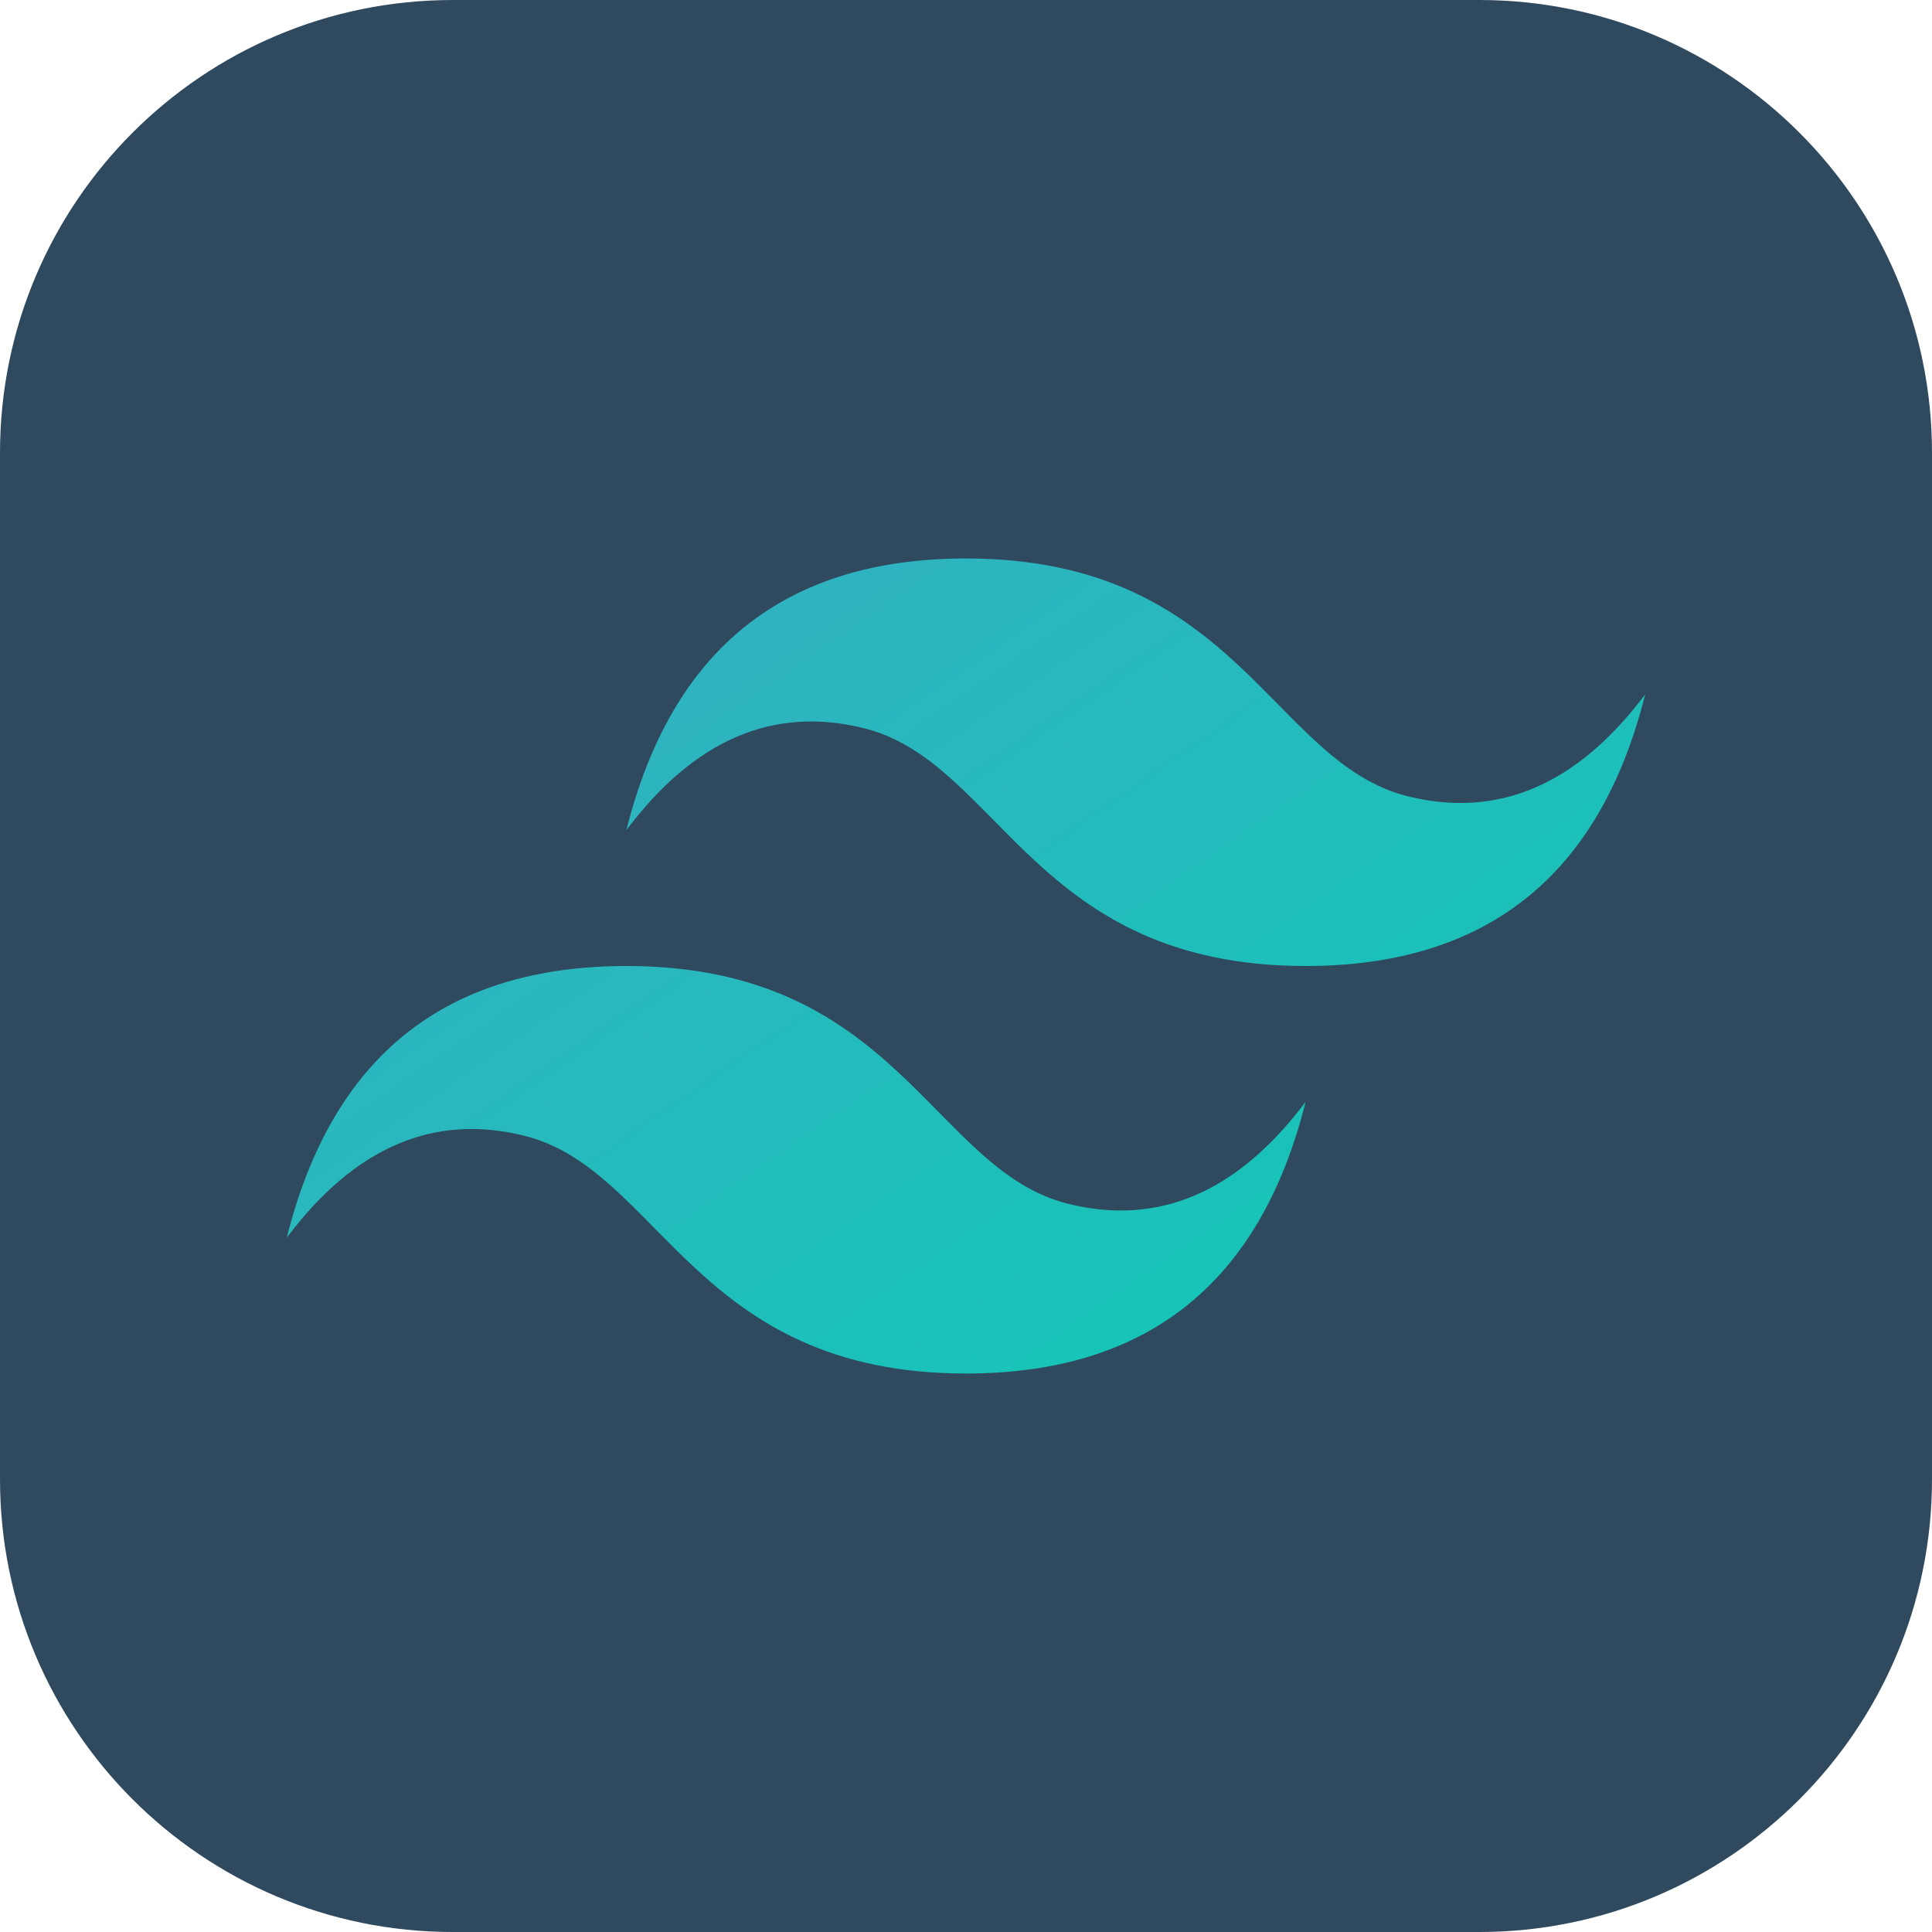
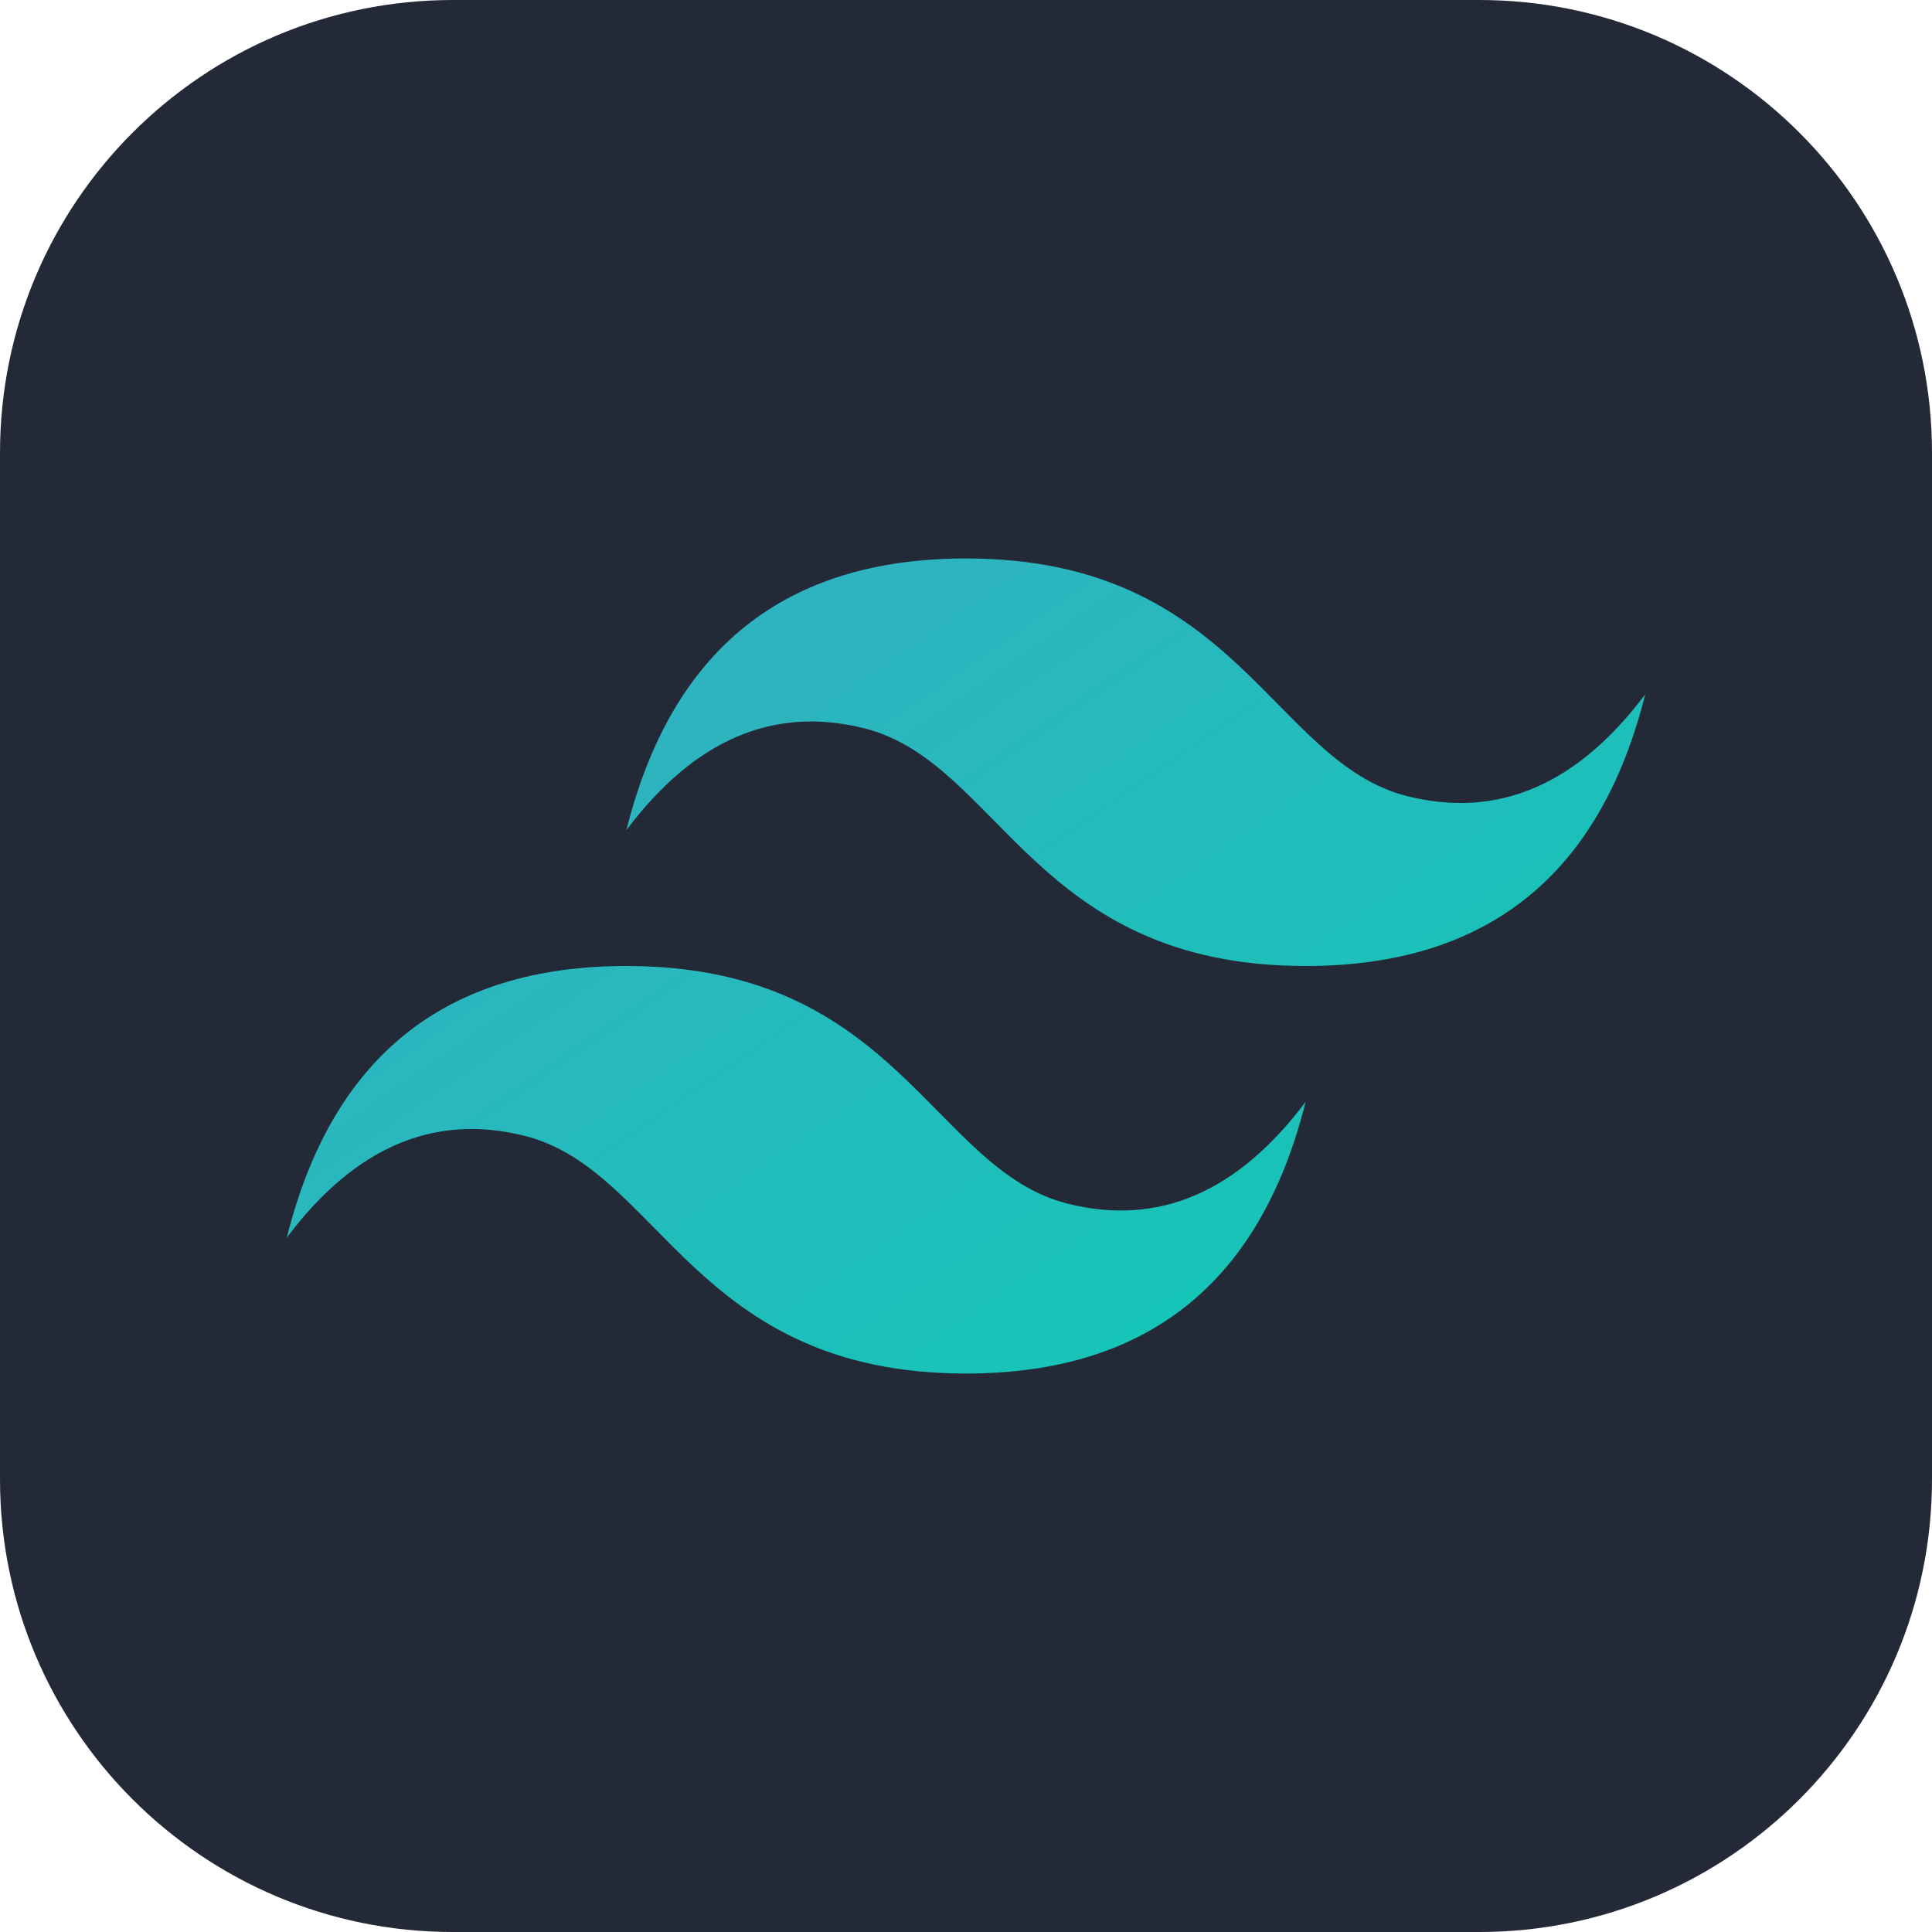
<svg xmlns="http://www.w3.org/2000/svg" width="256" height="256" viewBox="0 0 256 256" fill="none">
-   <rect width="256" height="256" rx="60" fill="#2F495E" />
+   <rect width="256" height="256" rx="60" fill="#242938" />
  <path fill-rule="evenodd" clip-rule="evenodd" d="M83 110C88.999 86.001 104.001 74 128 74C164 74 168.5 101 186.5 105.5C198.501 108.501 209 104.001 218 92C212.001 115.999 196.999 128 173 128C137 128 132.5 101 114.5 96.5C102.499 93.499 92 97.999 83 110ZM38 164C43.999 140.001 59.001 128 83 128C119 128 123.5 155 141.5 159.5C153.501 162.501 164 158.001 173 146C167.001 169.999 151.999 182 128 182C92 182 87.5 155 69.5 150.5C57.499 147.499 47 151.999 38 164Z" fill="url(#paint0_linear_2_119)" />
  <defs>
    <linearGradient id="paint0_linear_2_119" x1="86.5" y1="74" x2="163.5" y2="185.5" gradientUnits="userSpaceOnUse">
      <stop stop-color="#32B1C1" />
      <stop offset="1" stop-color="#14C6B7" />
    </linearGradient>
  </defs>
</svg>
